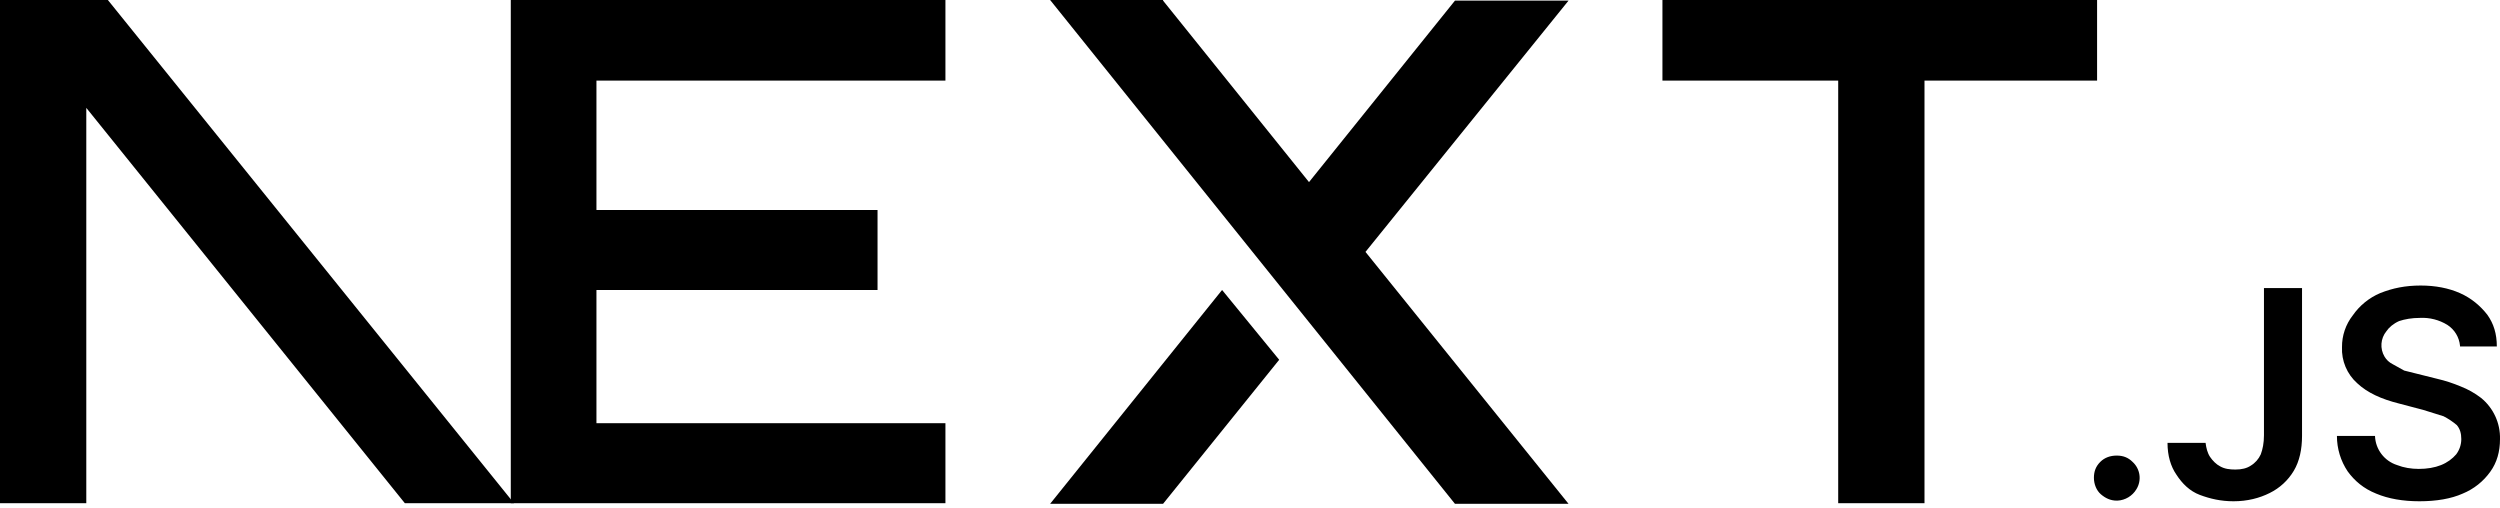
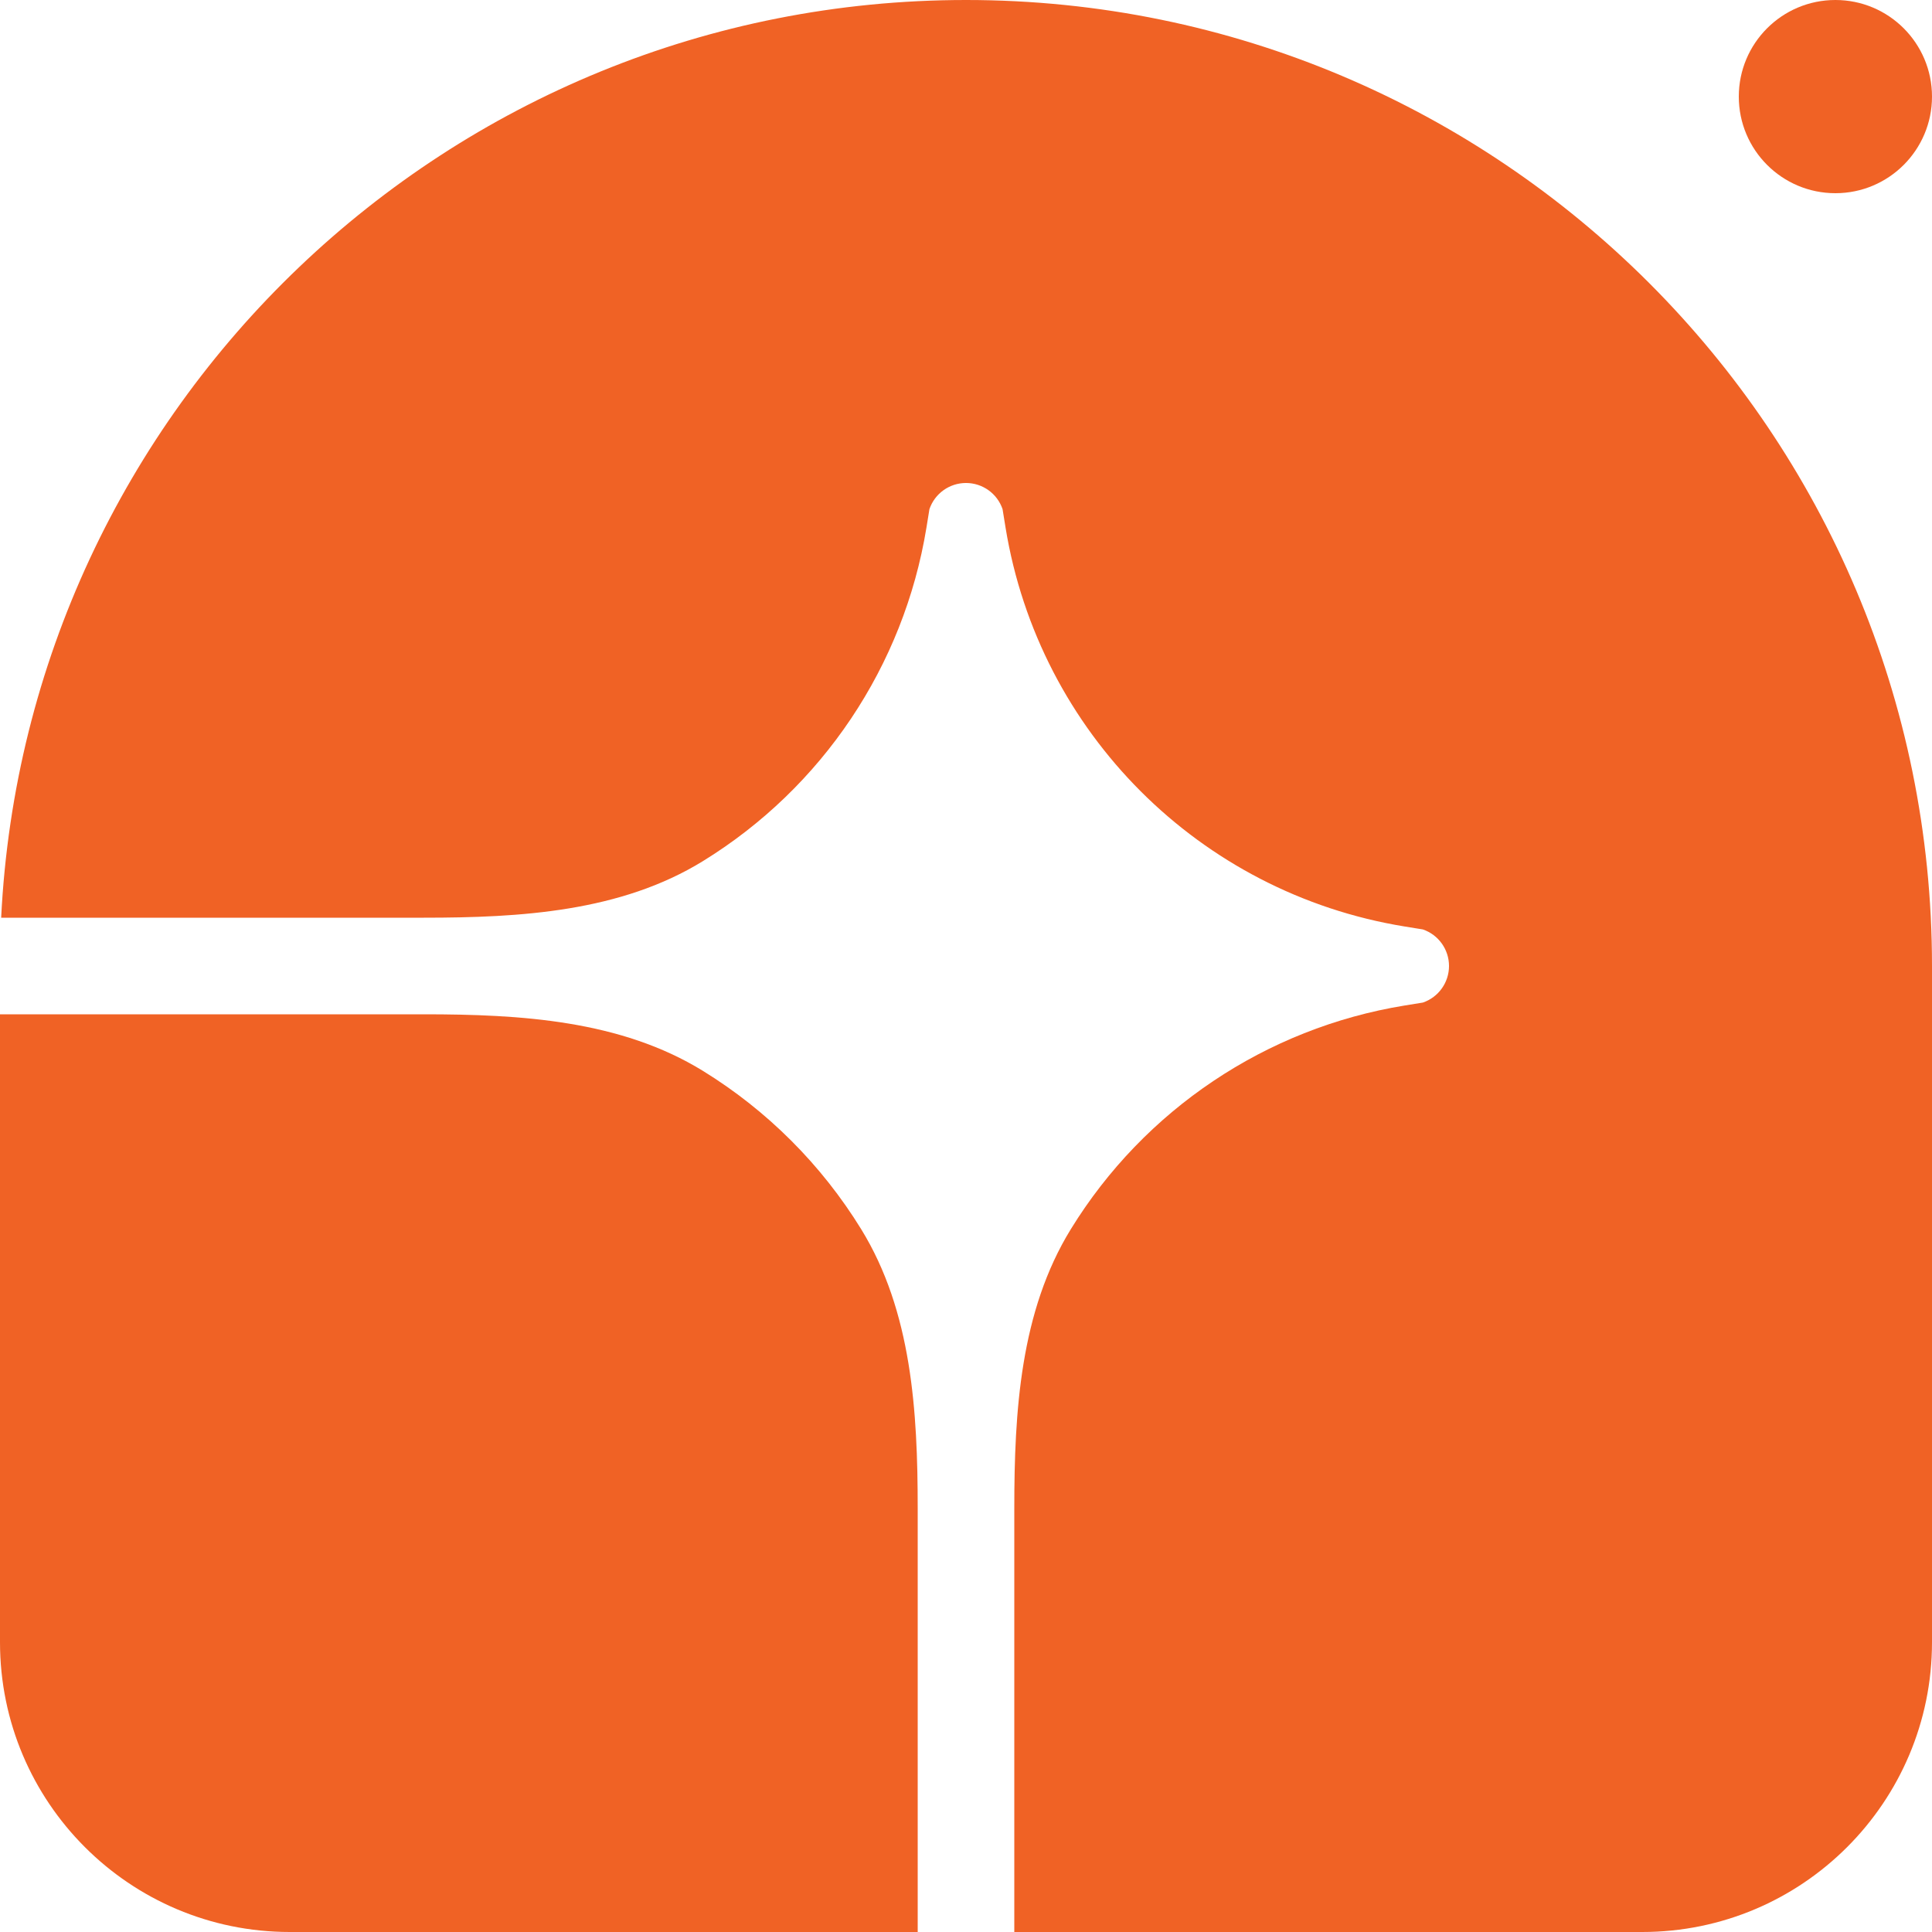
- <svg xmlns="http://www.w3.org/2000/svg" fill="none" viewBox="0 0 394 80">
-   <path fill="#000" d="M262 0h68.5v12.7h-27.2v66.6h-13.6V12.7H262V0ZM149 0v12.7H94v20.4h44.3v12.6H94v21h55v12.6H80.5V0h68.7zm34.3 0h-17.8l63.8 79.4h17.9l-32-39.7 32-39.6h-17.9l-23 28.6-23-28.6zm18.3 56.7-9-11-27.1 33.7h17.8l18.3-22.7z" />
-   <path fill="#000" d="M81 79.3 17 0H0v79.3h13.6V17l50.2 62.3H81Zm252.6-.4c-1 0-1.8-.4-2.5-1s-1.1-1.6-1.1-2.6.3-1.8 1-2.5 1.6-1 2.6-1 1.8.3 2.5 1a3.4 3.4 0 0 1 .6 4.3 3.7 3.7 0 0 1-3 1.8zm23.2-33.5h6v23.3c0 2.1-.4 4-1.3 5.5a9.1 9.1 0 0 1-3.8 3.5c-1.6.8-3.5 1.3-5.7 1.3-2 0-3.7-.4-5.3-1s-2.8-1.8-3.7-3.2c-.9-1.3-1.4-3-1.4-5h6c.1.8.3 1.6.7 2.2s1 1.2 1.6 1.5c.7.4 1.5.5 2.4.5 1 0 1.8-.2 2.4-.6a4 4 0 0 0 1.6-1.8c.3-.8.5-1.8.5-3V45.5zm30.9 9.1a4.4 4.4 0 0 0-2-3.3 7.5 7.5 0 0 0-4.3-1.1c-1.3 0-2.4.2-3.3.5-.9.4-1.6 1-2 1.6a3.5 3.5 0 0 0-.3 4c.3.5.7.9 1.3 1.2l1.8 1 2 .5 3.2.8c1.3.3 2.5.7 3.7 1.2a13 13 0 0 1 3.2 1.8 8.1 8.1 0 0 1 3 6.5c0 2-.5 3.7-1.5 5.1a10 10 0 0 1-4.4 3.5c-1.8.8-4.1 1.2-6.8 1.2-2.6 0-4.9-.4-6.8-1.2-2-.8-3.4-2-4.5-3.5a10 10 0 0 1-1.7-5.6h6a5 5 0 0 0 3.5 4.6c1 .4 2.2.6 3.4.6 1.3 0 2.5-.2 3.5-.6 1-.4 1.8-1 2.4-1.7a4 4 0 0 0 .8-2.4c0-.9-.2-1.6-.7-2.2a11 11 0 0 0-2.1-1.4l-3.2-1-3.8-1c-2.8-.7-5-1.7-6.6-3.2a7.2 7.2 0 0 1-2.4-5.7 8 8 0 0 1 1.7-5 10 10 0 0 1 4.3-3.5c2-.8 4-1.2 6.4-1.2 2.3 0 4.4.4 6.2 1.2 1.8.8 3.2 2 4.3 3.4 1 1.4 1.5 3 1.5 5h-5.8z" />
+ <svg xmlns="http://www.w3.org/2000/svg" width="40" height="40" fill="none" viewBox="0 0 40 40">
+   <path fill="#F06225" d="M20 0c11.046 0 20 8.954 20 20v14a6 6 0 0 1-6 6H21v-8.774c0-2.002.122-4.076 1.172-5.78a10 10 0 0 1 6.904-4.627l.383-.062a.8.8 0 0 0 0-1.514l-.383-.062a10 10 0 0 1-8.257-8.257l-.062-.383a.8.8 0 0 0-1.514 0l-.062.383a9.999 9.999 0 0 1-4.627 6.904C12.85 18.878 10.776 19 8.774 19H.024C.547 8.419 9.29 0 20 0Z" />
+   <path fill="#F06225" d="M0 21h8.774c2.002 0 4.076.122 5.78 1.172a10.02 10.02 0 0 1 3.274 3.274C18.878 27.15 19 29.224 19 31.226V40H6a6 6 0 0 1-6-6V21ZM40 2a2 2 0 1 1-4 0 2 2 0 0 1 4 0Z" />
</svg>
